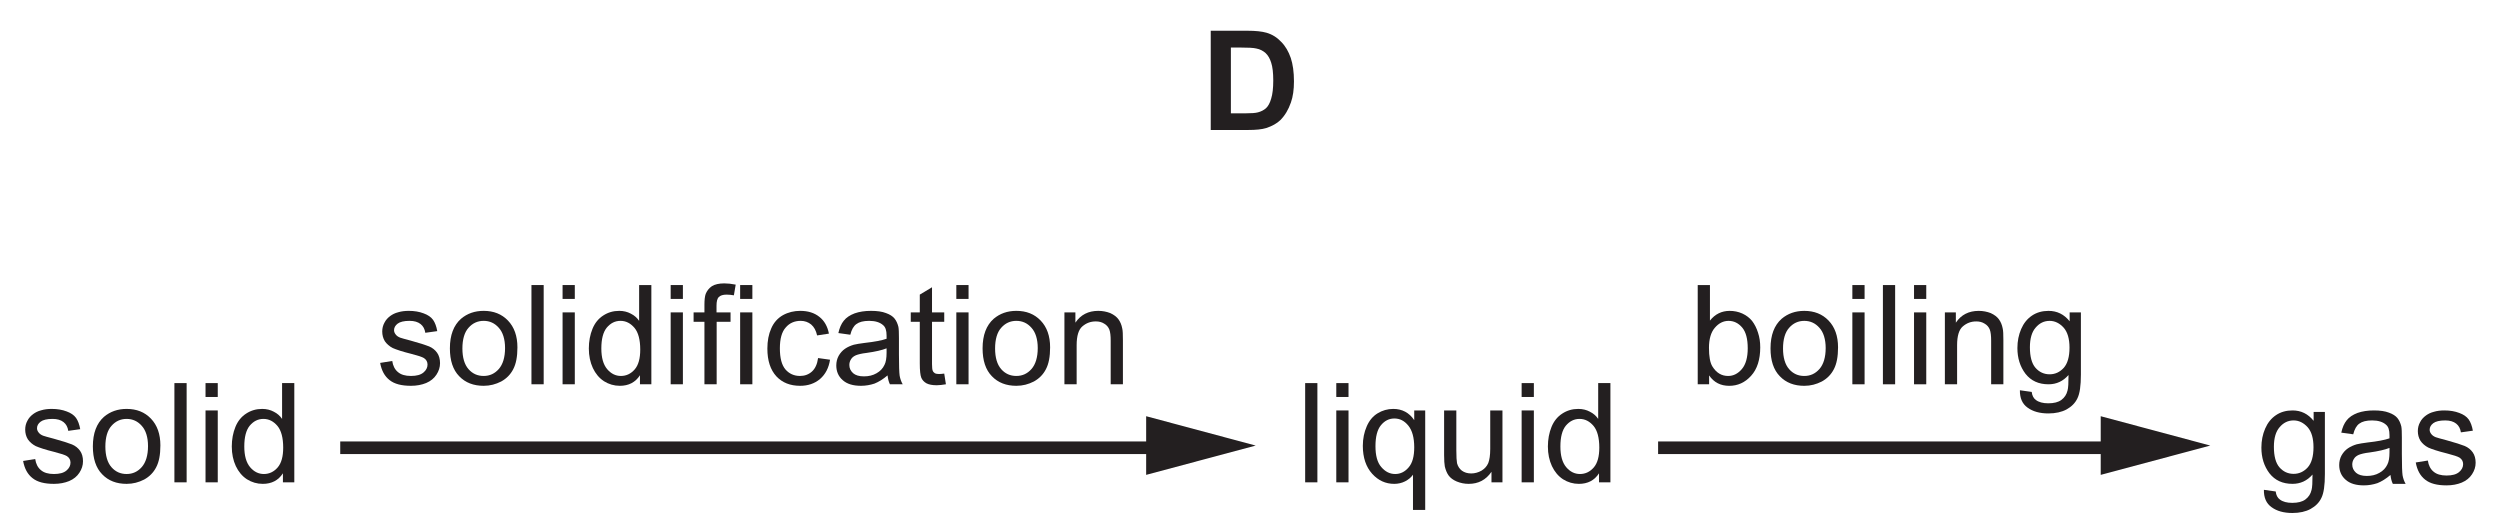
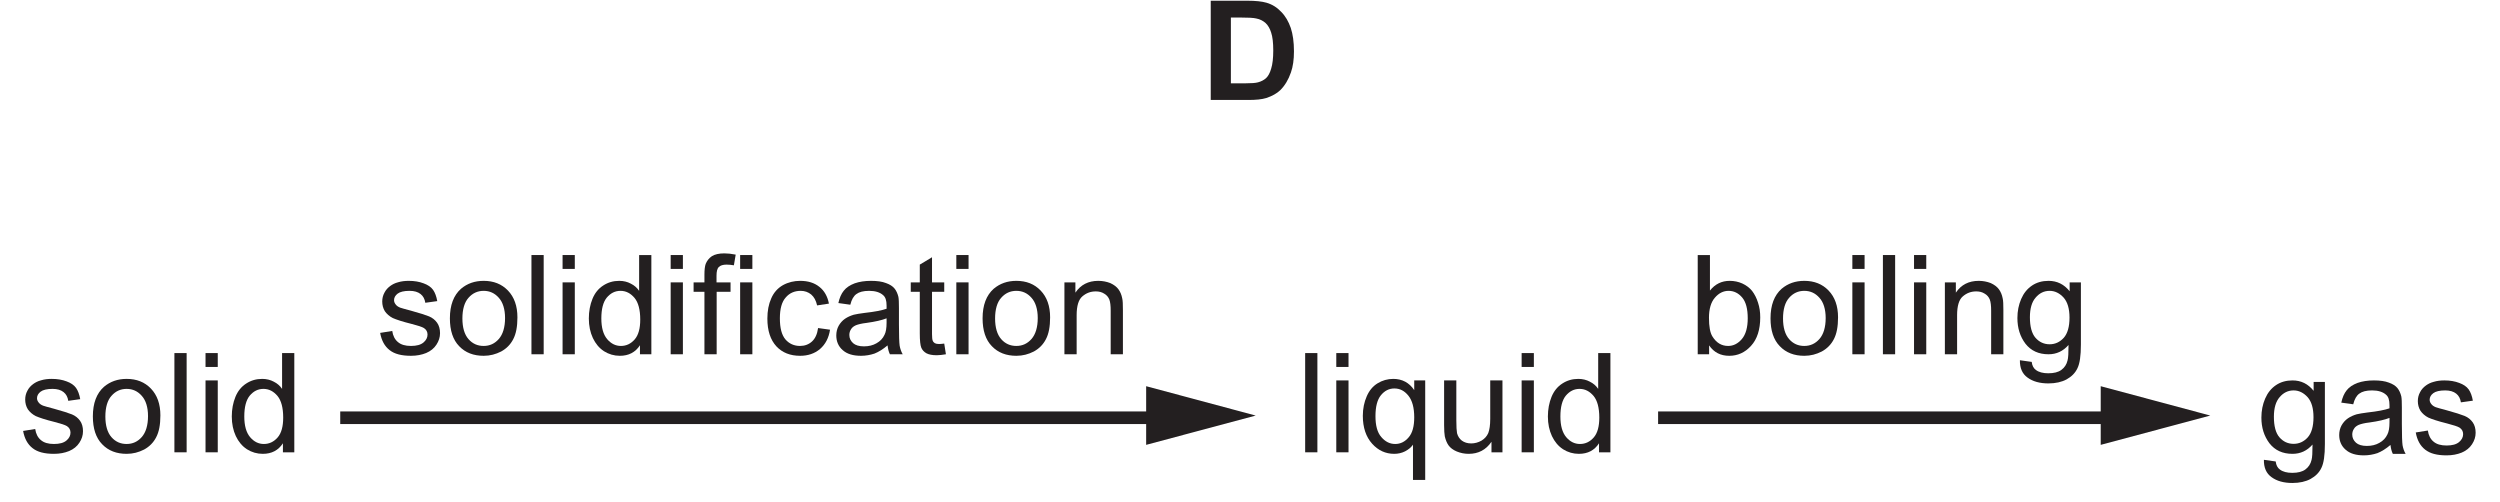
- <svg xmlns="http://www.w3.org/2000/svg" xmlns:xlink="http://www.w3.org/1999/xlink" data-id="0625_2023ON_12_q15_optD" data-width-mm="69.83" data-height-mm="14.85" data-measure="false" data-source="0625/12 ON 2023 p7" version="1.1" width="197.929" height="42.104" viewBox="0 0 197.929 42.104">
+ <svg xmlns="http://www.w3.org/2000/svg" xmlns:xlink="http://www.w3.org/1999/xlink" data-id="0625_2023ON_12_q15_optD" data-width-mm="69.83" data-height-mm="14.02" data-measure="false" data-source="0625/12 ON 2023 p7" version="1.1" width="197.929" height="39.728" viewBox="0 0 197.929 39.728">
  <defs>
    <clipPath id="clip_1">
-       <path transform="matrix(1,0,0,-1,-320.896,415.876)" d="M320.896 373.771H518.825V415.876H320.896Z" />
+       <path transform="matrix(1,0,0,-1,-320.896,413.5)" d="M320.896 373.771H518.825V413.5H320.896Z" />
    </clipPath>
    <clipPath id="clip_2">
-       <path transform="matrix(1,0,0,-1,-320.896,415.876)" d="M0 0H595V842H0Z" />
+       <path transform="matrix(1,0,0,-1,-320.896,413.5)" d="M0 0H595V842H0Z" />
    </clipPath>
    <clipPath id="clip_3">
-       <path transform="matrix(1,0,0,-1,-320.896,415.876)" d="M194.22 649.46H400.697V754.09H194.22Z" />
+       <path transform="matrix(1,0,0,-1,-320.896,413.5)" d="M194.22 649.46H400.697V754.09H194.22Z" />
    </clipPath>
    <path id="font_4_23" d="M.146 .064C.181 .013 .229-.011 .291-.011 .351-.011 .404 .012 .448 .061 .492 .109 .514 .178 .514 .266 .514 .304 .509 .339 .498 .372 .488 .404 .474 .432 .455 .457 .437 .479 .413 .497 .385 .510 .356 .523 .326 .529 .294 .529 .237 .529 .189 .506 .152 .459V.715H.064V0H.146V.064M.187 .407C.215 .440 .248 .457 .286 .457 .324 .457 .357 .441 .384 .409 .411 .377 .424 .327 .424 .259 .424 .194 .410 .143 .382 .110 .354 .077 .321 .060 .283 .060 .235 .060 .198 .083 .170 .128 .153 .155 .145 .200 .145 .263 .145 .325 .159 .375 .187 .407Z" />
    <path id="font_4_36" d="M.099 .058C.144 .011 .203-.011 .275-.011 .321-.011 .362 0 .401 .020 .439 .041 .468 .070 .488 .109 .508 .147 .518 .199 .518 .266 .518 .348 .495 .412 .450 .459 .405 .506 .347 .529 .275 .529 .211 .529 .157 .510 .112 .472 .059 .425 .032 .354 .032 .259 .032 .171 .054 .104 .099 .058M.166 .407C.195 .440 .231 .457 .275 .457 .319 .457 .355 .440 .384 .407 .413 .375 .429 .325 .429 .261 .429 .194 .413 .143 .384 .110 .355 .077 .319 .060 .275 .060 .231 .060 .195 .076 .166 .109 .137 .142 .122 .192 .122 .258 .122 .324 .137 .375 .166 .407Z" />
    <path id="font_4_30" d="M.153 .615V.715H.065V.615H.153M.153 0V.518H.065V0H.153Z" />
    <path id="font_4_33" d="M.151 0V.715H.063V0H.151Z" />
    <path id="font_4_35" d="M.153 0V.282C.153 .349 .167 .394 .194 .417 .222 .441 .253 .453 .291 .453 .314 .453 .334 .448 .351 .437 .369 .427 .381 .412 .388 .395 .395 .377 .398 .350 .398 .314V0H.486V.319C.486 .358 .485 .388 .481 .403 .476 .429 .467 .450 .454 .468 .441 .486 .421 .501 .395 .513 .369 .523 .340 .529 .309 .529 .237 .529 .182 .501 .144 .444V.518H.065V0H.153Z" />
    <path id="font_4_28" d="M.104-.168C.142-.196 .192-.210 .254-.210 .306-.210 .350-.200 .385-.181 .421-.161 .447-.135 .463-.101 .480-.067 .488-.010 .488 .070V.518H.407V.454C.367 .504 .317 .529 .255 .529 .210 .529 .170 .518 .136 .495 .102 .472 .076 .440 .058 .398 .040 .356 .031 .311 .031 .261 .031 .189 .050 .128 .089 .076 .129 .025 .184 0 .255 0 .312 0 .360 .022 .399 .067 .399 .010 .397-.027 .392-.044 .385-.074 .370-.096 .347-.113 .325-.129 .294-.137 .253-.137 .215-.137 .185-.129 .164-.113 .147-.101 .137-.081 .134-.055L.049-.043C.048-.099 .066-.141 .104-.168M.162 .408C.189 .440 .222 .457 .263 .457 .301 .457 .335 .440 .364 .408 .392 .376 .406 .328 .406 .264 .406 .198 .392 .150 .365 .119 .337 .088 .303 .072 .263 .072 .222 .072 .188 .088 .161 .119 .134 .150 .121 .200 .121 .267 .121 .330 .135 .377 .162 .408Z" />
    <path id="font_4_40" d="M.098 .030C.133 .002 .184-.011 .252-.011 .293-.011 .329-.004 .361 .009 .394 .023 .418 .043 .435 .069 .452 .095 .461 .122 .461 .152 .461 .182 .454 .207 .440 .227 .426 .247 .406 .263 .382 .273 .357 .283 .314 .297 .252 .314 .209 .325 .183 .333 .174 .336 .159 .342 .148 .350 .141 .360 .134 .369 .130 .379 .130 .390 .130 .408 .139 .424 .156 .437 .173 .450 .202 .457 .242 .457 .276 .457 .302 .449 .321 .434 .340 .419 .351 .398 .355 .371L.441 .383C.435 .417 .425 .444 .411 .464 .396 .485 .373 .500 .343 .511 .312 .523 .276 .529 .236 .529 .209 .529 .183 .526 .160 .519 .136 .513 .118 .503 .104 .493 .086 .480 .071 .464 .061 .444 .050 .424 .045 .403 .045 .380 .045 .355 .051 .331 .064 .310 .077 .291 .097 .273 .121 .261 .146 .25 .190 .235 .255 .219 .302 .207 .332 .197 .345 .189 .362 .178 .371 .162 .371 .142 .371 .120 .361 .101 .342 .085 .322 .068 .292 .060 .252 .060 .211 .060 .180 .069 .158 .088 .136 .106 .122 .133 .117 .168L.030 .154C.040 .099 .062 .058 .098 .030Z" />
    <path id="font_4_25" d="M.482 0V.715H.394V.457C.379 .479 .360 .496 .334 .509 .310 .522 .282 .529 .251 .529 .208 .529 .170 .518 .135 .495 .101 .473 .075 .441 .058 .399 .041 .357 .032 .310 .032 .258 .032 .205 .042 .158 .061 .117 .080 .077 .106 .045 .141 .022 .176 0 .214-.011 .255-.011 .319-.011 .367 .014 .400 .065V0H.482M.161 .408C.188 .440 .220 .457 .260 .457 .300 .457 .333 .439 .361 .406 .388 .373 .402 .321 .402 .250 .402 .186 .389 .138 .362 .107 .335 .076 .302 .060 .263 .060 .225 .060 .192 .076 .164 .109 .136 .142 .122 .192 .122 .258 .122 .326 .135 .376 .161 .408Z" />
    <path id="font_4_27" d="M.174 0V.450H.274V.518H.173V.566C.173 .597 .178 .618 .190 .629 .201 .640 .219 .646 .246 .646 .263 .646 .280 .644 .298 .641L.311 .718C.281 .724 .254 .727 .229 .727 .191 .727 .161 .720 .140 .707 .118 .692 .104 .673 .095 .651 .089 .634 .086 .608 .086 .573V.518H.008V.450H.086V0H.174Z" />
    <path id="font_4_24" d="M.360 .092C.337 .071 .308 .060 .274 .060 .231 .060 .196 .076 .169 .107 .142 .139 .129 .189 .129 .259 .129 .328 .143 .378 .171 .409 .198 .441 .234 .457 .279 .457 .308 .457 .333 .448 .354 .431 .375 .413 .389 .388 .397 .352L.482 .365C.472 .417 .449 .458 .413 .486 .377 .515 .331 .529 .275 .529 .231 .529 .189 .519 .151 .498 .114 .477 .085 .445 .067 .403 .048 .361 .039 .312 .039 .257 .039 .170 .061 .104 .104 .057 .147 .011 .204-.011 .275-.011 .331-.011 .379 .005 .418 .038 .457 .072 .481 .118 .490 .177L.404 .189C.398 .145 .383 .113 .360 .092Z" />
    <path id="font_4_22" d="M.421 0H.513C.502 .019 .495 .040 .491 .062 .488 .083 .486 .135 .486 .216V.333C.486 .372 .485 .399 .482 .414 .476 .438 .467 .458 .454 .474 .441 .490 .421 .503 .393 .513 .365 .524 .329 .529 .285 .529 .240 .529 .201 .523 .167 .511 .133 .498 .107 .481 .089 .458 .071 .436 .058 .406 .050 .369L.136 .357C.145 .394 .160 .420 .180 .434 .200 .449 .230 .457 .272 .457 .316 .457 .350 .446 .372 .426 .389 .412 .397 .388 .397 .351 .397 .348 .397 .340 .397 .328 .363 .316 .311 .306 .239 .298 .205 .294 .179 .289 .161 .285 .138 .278 .117 .269 .098 .256 .079 .243 .064 .226 .052 .205 .041 .185 .035 .161 .035 .136 .035 .093 .050 .057 .081 .030 .112 .002 .156-.011 .213-.011 .247-.011 .280-.005 .310 .005 .340 .017 .371 .036 .404 .064 .407 .039 .412 .018 .421 0M.397 .227C.397 .188 .392 .159 .382 .140 .370 .114 .351 .094 .324 .079 .298 .064 .268 .057 .234 .057 .199 .057 .173 .065 .156 .080 .138 .097 .129 .115 .129 .139 .129 .154 .133 .168 .141 .180 .149 .194 .161 .202 .176 .209 .191 .215 .217 .222 .253 .226 .317 .235 .365 .246 .397 .259V.227Z" />
    <path id="font_4_41" d="M.218 .074C.205 .074 .195 .076 .188 .080 .181 .085 .176 .090 .173 .098 .170 .105 .168 .121 .168 .146V.450H.256V.518H.168V.699L.080 .646V.518H.015V.450H.080V.151C.080 .098 .084 .064 .091 .047 .098 .031 .110 .017 .128 .007 .145-.002 .170-.007 .202-.007 .222-.007 .243-.004 .268 .000L.256 .077C.240 .075 .227 .074 .218 .074Z" />
    <path id="font_4_38" d="M.483-.199V.518H.404V.448C.368 .502 .317 .529 .253 .529 .212 .529 .174 .518 .140 .497 .106 .476 .080 .445 .062 .403 .044 .362 .034 .315 .034 .263 .034 .178 .057 .111 .101 .062 .145 .013 .198-.011 .260-.011 .288-.011 .314-.005 .338 .007 .363 .020 .382 .036 .395 .055V-.199H.483M.164 .411C.191 .444 .223 .460 .261 .460 .300 .460 .333 .444 .362 .408 .390 .373 .404 .321 .404 .252 .404 .187 .391 .139 .364 .108 .337 .076 .305 .060 .267 .060 .228 .060 .195 .077 .167 .110 .138 .143 .125 .194 .125 .260 .125 .329 .138 .379 .164 .411Z" />
    <path id="font_4_42" d="M.483 0V.518H.395V.241C.395 .196 .390 .163 .381 .139 .371 .116 .355 .098 .332 .084 .309 .071 .284 .064 .258 .064 .231 .064 .209 .071 .191 .084 .174 .097 .162 .115 .156 .138 .153 .154 .151 .185 .151 .231V.518H.063V.197C.063 .159 .065 .132 .068 .115 .074 .089 .083 .067 .095 .050 .108 .032 .128 .017 .154 .006 .181-.005 .209-.011 .240-.011 .309-.011 .364 .017 .404 .076V0H.483Z" />
    <path id="font_5_4" d="M.072 0H.343C.397 0 .439 .004 .472 .014 .514 .028 .548 .047 .573 .071 .606 .104 .631 .146 .649 .198 .664 .240 .671 .291 .671 .350 .671 .417 .663 .474 .648 .519 .632 .565 .610 .604 .579 .635 .549 .667 .514 .689 .472 .701 .440 .710 .395 .715 .336 .715H.072V0M.282 .594C.340 .594 .380 .592 .400 .587 .427 .582 .449 .570 .467 .554 .485 .537 .498 .514 .507 .485 .517 .455 .522 .412 .522 .357 .522 .301 .517 .258 .507 .226 .498 .194 .485 .171 .470 .157 .454 .143 .435 .133 .412 .127 .394 .122 .365 .120 .325 .120H.217V.594H.282Z" />
  </defs>
  <g clip-path="url(#clip_1)">
    <g clip-path="url(#clip_2)">
      <g clip-path="url(#clip_3)" />
-       <use data-text="b" xlink:href="#font_4_23" transform="matrix(11,0,0,-10.988,133.707,30.425)" fill="#231f20" />
-       <use data-text="o" xlink:href="#font_4_36" transform="matrix(11,0,0,-10.988,139.823,30.425)" fill="#231f20" />
-       <use data-text="i" xlink:href="#font_4_30" transform="matrix(11,0,0,-10.988,145.939,30.425)" fill="#231f20" />
-       <use data-text="l" xlink:href="#font_4_33" transform="matrix(11,0,0,-10.988,148.380,30.425)" fill="#231f20" />
-       <use data-text="i" xlink:href="#font_4_30" transform="matrix(11,0,0,-10.988,150.822,30.425)" fill="#231f20" />
-       <use data-text="n" xlink:href="#font_4_35" transform="matrix(11,0,0,-10.988,153.264,30.425)" fill="#231f20" />
-       <use data-text="g" xlink:href="#font_4_28" transform="matrix(11,0,0,-10.988,159.380,30.425)" fill="#231f20" />
-       <path transform="matrix(1.000,0,0,.999,-320.896,415.876)" stroke-width=".999" stroke-linecap="butt" stroke-miterlimit="10" stroke-linejoin="miter" fill="none" stroke="#231f20" d="M452.171-380.807H488.534" />
-       <path transform="matrix(1,0,0,-1,-320.896,415.876)" d="M487.213 378.28 495.886 380.6 487.213 382.924V378.28" fill="#231f20" />
-       <use data-text="s" xlink:href="#font_4_40" transform="matrix(11,0,0,-10.988,29.767,30.424)" fill="#231f20" />
-       <use data-text="o" xlink:href="#font_4_36" transform="matrix(11,0,0,-10.988,35.267,30.424)" fill="#231f20" />
-       <use data-text="l" xlink:href="#font_4_33" transform="matrix(11,0,0,-10.988,41.383,30.424)" fill="#231f20" />
-       <use data-text="i" xlink:href="#font_4_30" transform="matrix(11,0,0,-10.988,43.825,30.424)" fill="#231f20" />
-       <use data-text="d" xlink:href="#font_4_25" transform="matrix(11,0,0,-10.988,46.267,30.424)" fill="#231f20" />
-       <use data-text="i" xlink:href="#font_4_30" transform="matrix(11,0,0,-10.988,52.383,30.424)" fill="#231f20" />
-       <use data-text="f" xlink:href="#font_4_27" transform="matrix(11,0,0,-10.988,54.825,30.424)" fill="#231f20" />
-       <use data-text="i" xlink:href="#font_4_30" transform="matrix(11,0,0,-10.988,57.883,30.424)" fill="#231f20" />
-       <use data-text="c" xlink:href="#font_4_24" transform="matrix(11,0,0,-10.988,60.325,30.424)" fill="#231f20" />
-       <use data-text="a" xlink:href="#font_4_22" transform="matrix(11,0,0,-10.988,65.825,30.424)" fill="#231f20" />
-       <use data-text="t" xlink:href="#font_4_41" transform="matrix(11,0,0,-10.988,71.941,30.424)" fill="#231f20" />
-       <use data-text="i" xlink:href="#font_4_30" transform="matrix(11,0,0,-10.988,74.999,30.424)" fill="#231f20" />
-       <use data-text="o" xlink:href="#font_4_36" transform="matrix(11,0,0,-10.988,77.441,30.424)" fill="#231f20" />
-       <use data-text="n" xlink:href="#font_4_35" transform="matrix(11,0,0,-10.988,83.557,30.424)" fill="#231f20" />
-       <path transform="matrix(1.000,0,0,.999,-320.896,415.876)" stroke-width=".999" stroke-linecap="butt" stroke-miterlimit="10" stroke-linejoin="miter" fill="none" stroke="#231f20" d="M347.833-380.807H413.001" />
-       <path transform="matrix(1,0,0,-1,-320.896,415.876)" d="M411.639 378.28 420.312 380.6 411.639 382.924V378.28" fill="#231f20" />
-       <use data-text="s" xlink:href="#font_4_40" transform="matrix(11,0,0,-10.988,1.5,38.187)" fill="#231f20" />
-       <use data-text="o" xlink:href="#font_4_36" transform="matrix(11,0,0,-10.988,7,38.187)" fill="#231f20" />
-       <use data-text="l" xlink:href="#font_4_33" transform="matrix(11,0,0,-10.988,13.115,38.187)" fill="#231f20" />
-       <use data-text="i" xlink:href="#font_4_30" transform="matrix(11,0,0,-10.988,15.557,38.187)" fill="#231f20" />
-       <use data-text="d" xlink:href="#font_4_25" transform="matrix(11,0,0,-10.988,17.999,38.187)" fill="#231f20" />
-       <use data-text="l" xlink:href="#font_4_33" transform="matrix(11,0,0,-10.988,102.639,38.187)" fill="#231f20" />
-       <use data-text="i" xlink:href="#font_4_30" transform="matrix(11,0,0,-10.988,105.081,38.187)" fill="#231f20" />
-       <use data-text="q" xlink:href="#font_4_38" transform="matrix(11,0,0,-10.988,107.523,38.187)" fill="#231f20" />
-       <use data-text="u" xlink:href="#font_4_42" transform="matrix(11,0,0,-10.988,113.639,38.187)" fill="#231f20" />
-       <use data-text="i" xlink:href="#font_4_30" transform="matrix(11,0,0,-10.988,119.755,38.187)" fill="#231f20" />
-       <use data-text="d" xlink:href="#font_4_25" transform="matrix(11,0,0,-10.988,122.197,38.187)" fill="#231f20" />
-       <use data-text="g" xlink:href="#font_4_28" transform="matrix(11,0,0,-10.988,178.697,38.307)" fill="#231f20" />
-       <use data-text="a" xlink:href="#font_4_22" transform="matrix(11,0,0,-10.988,184.813,38.307)" fill="#231f20" />
-       <use data-text="s" xlink:href="#font_4_40" transform="matrix(11,0,0,-10.988,190.929,38.307)" fill="#231f20" />
-       <use data-text="D" xlink:href="#font_5_4" transform="matrix(11,0,0,-10.988,95.064,10.290)" fill="#231f20" />
+       <use data-text="b" xlink:href="#font_4_23" transform="matrix(11,0,0,-10.988,133.707,28.048)" fill="#231f20" />
+       <use data-text="o" xlink:href="#font_4_36" transform="matrix(11,0,0,-10.988,139.823,28.048)" fill="#231f20" />
+       <use data-text="i" xlink:href="#font_4_30" transform="matrix(11,0,0,-10.988,145.939,28.048)" fill="#231f20" />
+       <use data-text="l" xlink:href="#font_4_33" transform="matrix(11,0,0,-10.988,148.380,28.048)" fill="#231f20" />
+       <use data-text="i" xlink:href="#font_4_30" transform="matrix(11,0,0,-10.988,150.822,28.048)" fill="#231f20" />
+       <use data-text="n" xlink:href="#font_4_35" transform="matrix(11,0,0,-10.988,153.264,28.048)" fill="#231f20" />
+       <use data-text="g" xlink:href="#font_4_28" transform="matrix(11,0,0,-10.988,159.380,28.048)" fill="#231f20" />
+       <path transform="matrix(1.000,0,0,.999,-320.896,413.5)" stroke-width=".999" stroke-linecap="butt" stroke-miterlimit="10" stroke-linejoin="miter" fill="none" stroke="#231f20" d="M452.171-380.807H488.534" />
+       <path transform="matrix(1,0,0,-1,-320.896,413.5)" d="M487.213 378.28 495.886 380.6 487.213 382.924V378.28" fill="#231f20" />
+       <use data-text="s" xlink:href="#font_4_40" transform="matrix(11,0,0,-10.988,29.767,28.048)" fill="#231f20" />
+       <use data-text="o" xlink:href="#font_4_36" transform="matrix(11,0,0,-10.988,35.267,28.048)" fill="#231f20" />
+       <use data-text="l" xlink:href="#font_4_33" transform="matrix(11,0,0,-10.988,41.383,28.048)" fill="#231f20" />
+       <use data-text="i" xlink:href="#font_4_30" transform="matrix(11,0,0,-10.988,43.825,28.048)" fill="#231f20" />
+       <use data-text="d" xlink:href="#font_4_25" transform="matrix(11,0,0,-10.988,46.267,28.048)" fill="#231f20" />
+       <use data-text="i" xlink:href="#font_4_30" transform="matrix(11,0,0,-10.988,52.383,28.048)" fill="#231f20" />
+       <use data-text="f" xlink:href="#font_4_27" transform="matrix(11,0,0,-10.988,54.825,28.048)" fill="#231f20" />
+       <use data-text="i" xlink:href="#font_4_30" transform="matrix(11,0,0,-10.988,57.883,28.048)" fill="#231f20" />
+       <use data-text="c" xlink:href="#font_4_24" transform="matrix(11,0,0,-10.988,60.325,28.048)" fill="#231f20" />
+       <use data-text="a" xlink:href="#font_4_22" transform="matrix(11,0,0,-10.988,65.825,28.048)" fill="#231f20" />
+       <use data-text="t" xlink:href="#font_4_41" transform="matrix(11,0,0,-10.988,71.941,28.048)" fill="#231f20" />
+       <use data-text="i" xlink:href="#font_4_30" transform="matrix(11,0,0,-10.988,74.999,28.048)" fill="#231f20" />
+       <use data-text="o" xlink:href="#font_4_36" transform="matrix(11,0,0,-10.988,77.441,28.048)" fill="#231f20" />
+       <use data-text="n" xlink:href="#font_4_35" transform="matrix(11,0,0,-10.988,83.557,28.048)" fill="#231f20" />
+       <path transform="matrix(1.000,0,0,.999,-320.896,413.5)" stroke-width=".999" stroke-linecap="butt" stroke-miterlimit="10" stroke-linejoin="miter" fill="none" stroke="#231f20" d="M347.833-380.807H413.001" />
+       <path transform="matrix(1,0,0,-1,-320.896,413.5)" d="M411.639 378.28 420.312 380.6 411.639 382.924V378.28" fill="#231f20" />
+       <use data-text="s" xlink:href="#font_4_40" transform="matrix(11,0,0,-10.988,1.5,35.810)" fill="#231f20" />
+       <use data-text="o" xlink:href="#font_4_36" transform="matrix(11,0,0,-10.988,7,35.810)" fill="#231f20" />
+       <use data-text="l" xlink:href="#font_4_33" transform="matrix(11,0,0,-10.988,13.115,35.810)" fill="#231f20" />
+       <use data-text="i" xlink:href="#font_4_30" transform="matrix(11,0,0,-10.988,15.557,35.810)" fill="#231f20" />
+       <use data-text="d" xlink:href="#font_4_25" transform="matrix(11,0,0,-10.988,17.999,35.810)" fill="#231f20" />
+       <use data-text="l" xlink:href="#font_4_33" transform="matrix(11,0,0,-10.988,102.639,35.810)" fill="#231f20" />
+       <use data-text="i" xlink:href="#font_4_30" transform="matrix(11,0,0,-10.988,105.081,35.810)" fill="#231f20" />
+       <use data-text="q" xlink:href="#font_4_38" transform="matrix(11,0,0,-10.988,107.523,35.810)" fill="#231f20" />
+       <use data-text="u" xlink:href="#font_4_42" transform="matrix(11,0,0,-10.988,113.639,35.810)" fill="#231f20" />
+       <use data-text="i" xlink:href="#font_4_30" transform="matrix(11,0,0,-10.988,119.755,35.810)" fill="#231f20" />
+       <use data-text="d" xlink:href="#font_4_25" transform="matrix(11,0,0,-10.988,122.197,35.810)" fill="#231f20" />
+       <use data-text="g" xlink:href="#font_4_28" transform="matrix(11,0,0,-10.988,178.697,35.931)" fill="#231f20" />
+       <use data-text="a" xlink:href="#font_4_22" transform="matrix(11,0,0,-10.988,184.813,35.931)" fill="#231f20" />
+       <use data-text="s" xlink:href="#font_4_40" transform="matrix(11,0,0,-10.988,190.929,35.931)" fill="#231f20" />
+       <use data-text="D" xlink:href="#font_5_4" transform="matrix(11,0,0,-10.988,95.064,7.914)" fill="#231f20" />
    </g>
  </g>
</svg>
